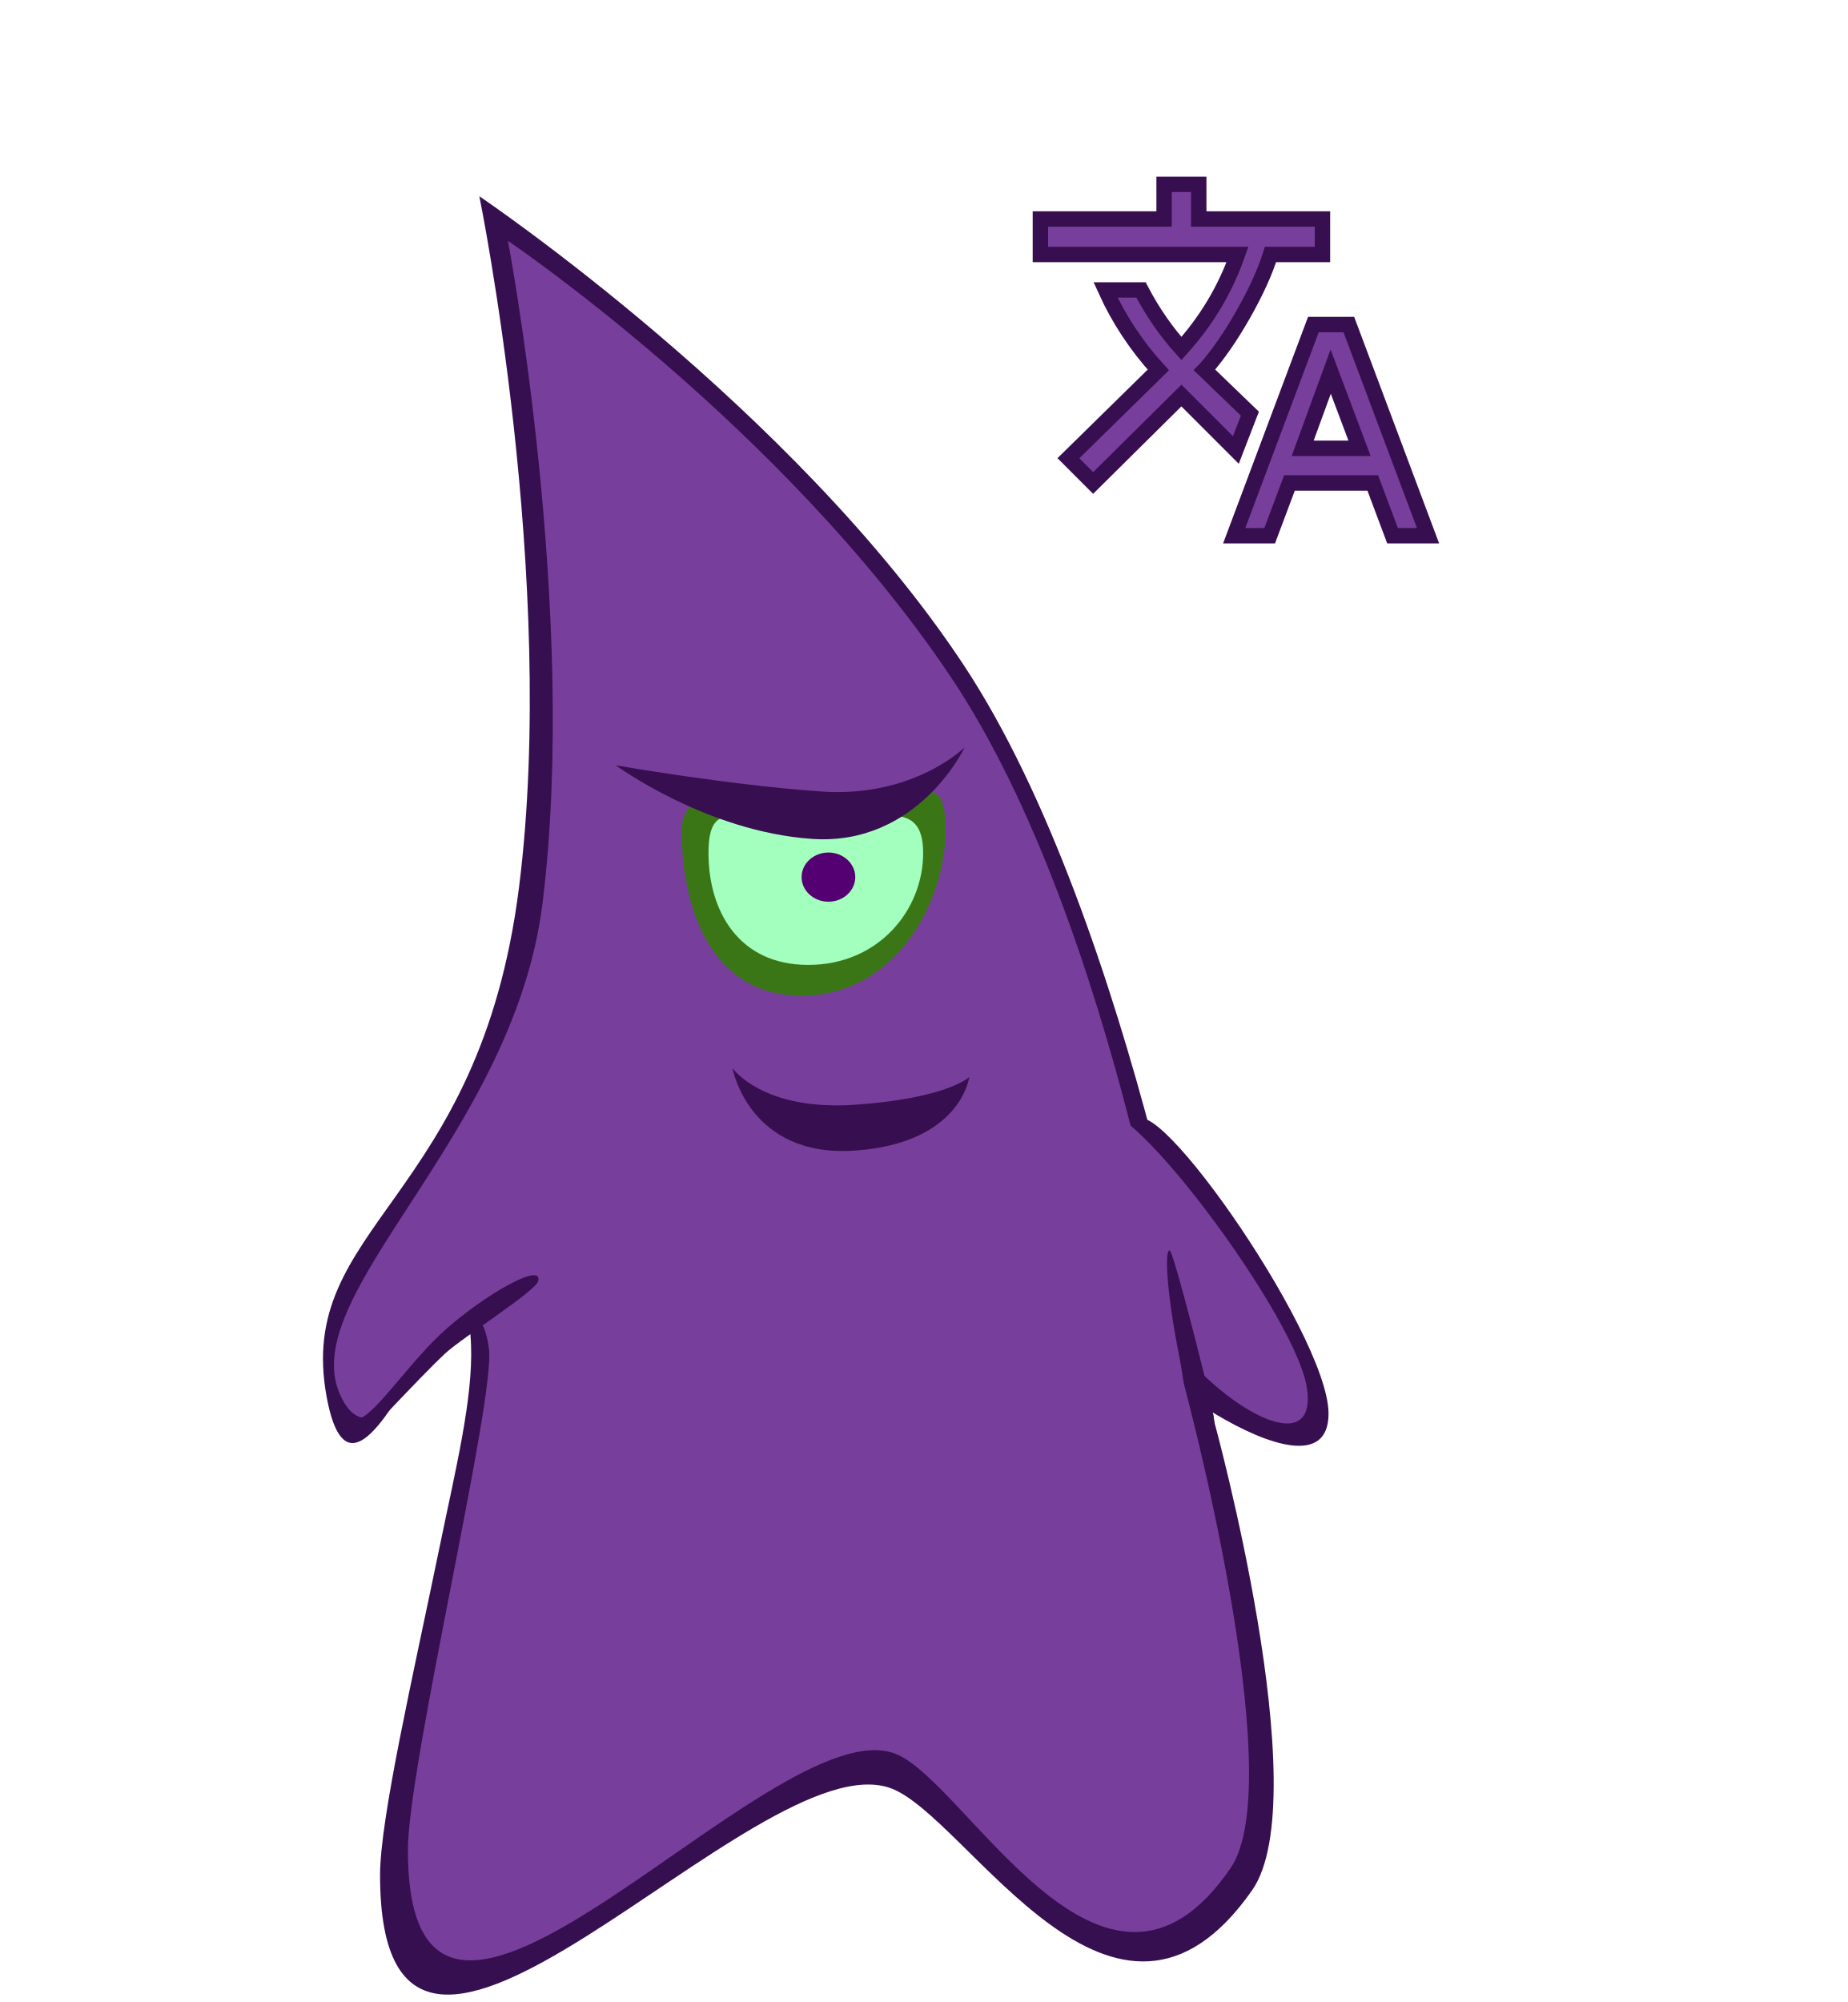
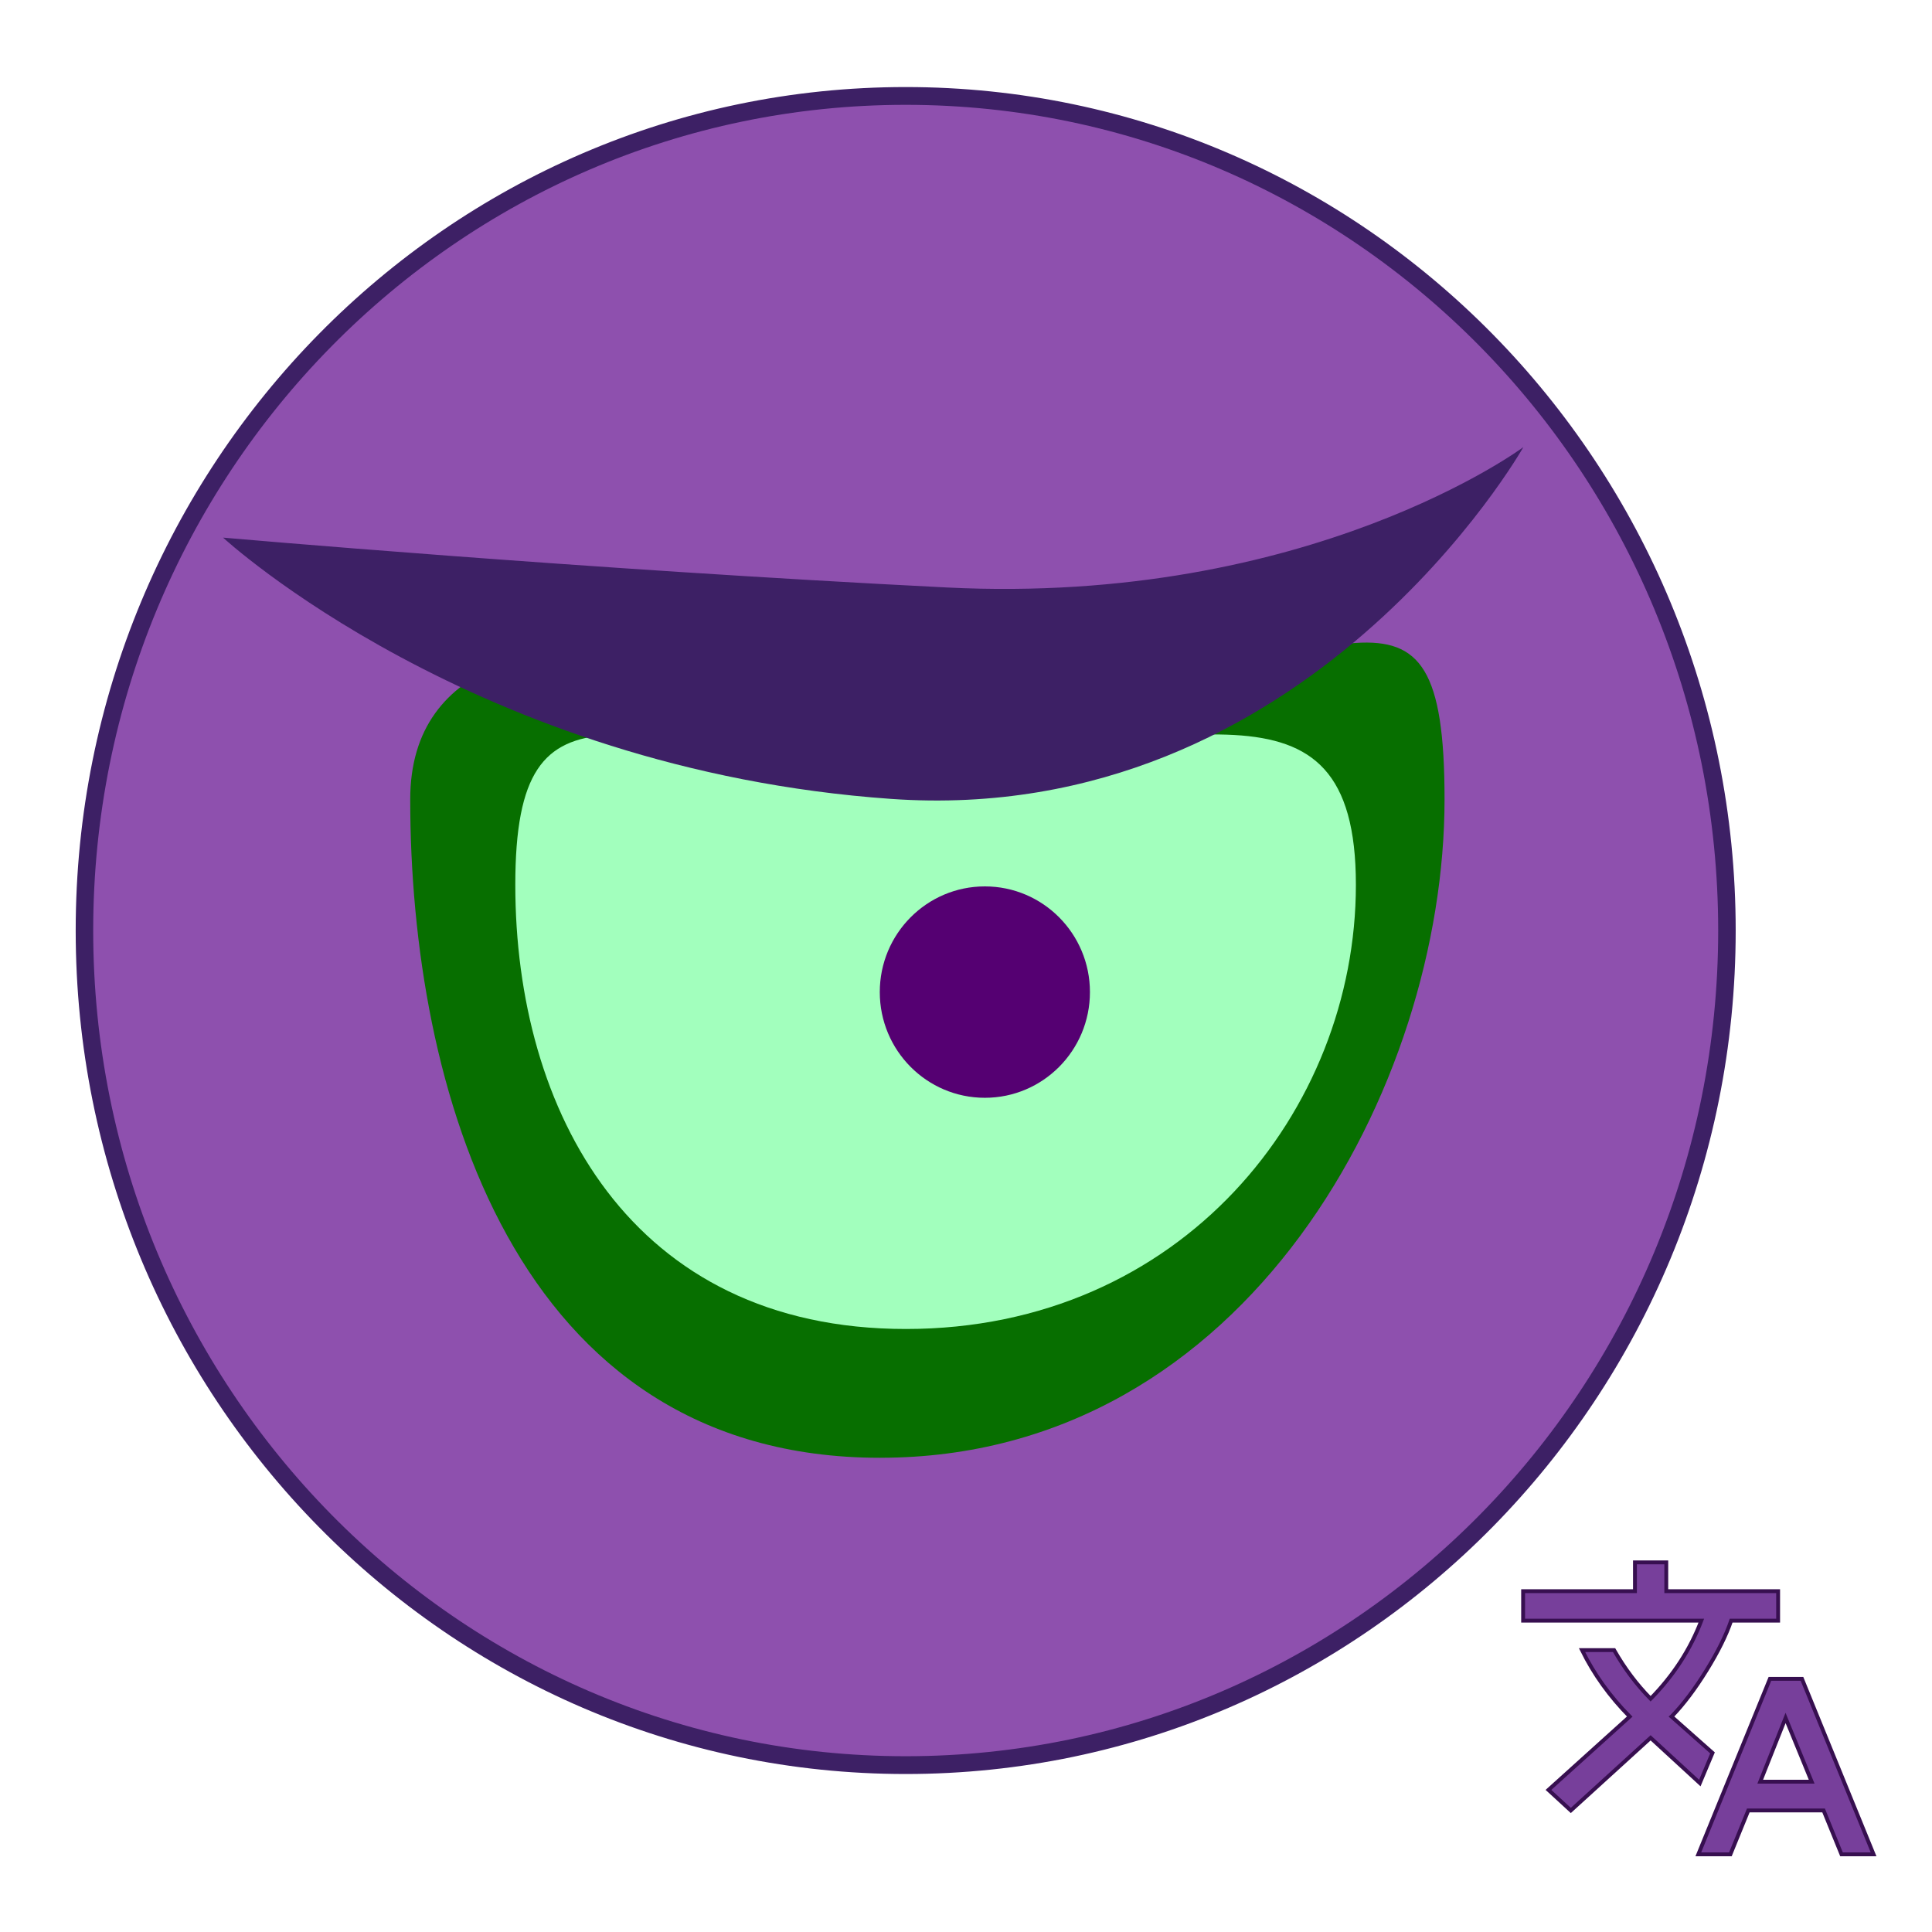
- <svg xmlns="http://www.w3.org/2000/svg" version="1.1" width="120" height="130" viewBox="334.28 314.28 120 130" xml:space="preserve">
-   <defs>
- </defs>
-   <rect x="0" y="0" width="100%" height="100%" fill="transparent" />
-   <g transform="matrix(Infinity NaN NaN Infinity 0 0)" id="2ec415ec-84b8-4485-9c3b-896dd7b6a9be">
- </g>
-   <g transform="matrix(1 0 0 1 60 60)" id="fcebcd29-3339-4bc4-b10f-eaa46d17cb9a">
-     <rect style="stroke: none; stroke-width: 1; stroke-dasharray: none; stroke-linecap: butt; stroke-dashoffset: 0; stroke-linejoin: miter; stroke-miterlimit: 4; fill: rgb(255,255,255); fill-rule: nonzero; opacity: 1; visibility: hidden;" vector-effect="non-scaling-stroke" x="-60" y="-60" rx="0" ry="0" width="120" height="120" />
-   </g>
-   <g transform="matrix(0.39 0 0 0.39 387.27 384.23)">
-     <g style="" vector-effect="non-scaling-stroke">
-       <g transform="matrix(1 0 0 1 0 0)">
-         <rect style="stroke: none; stroke-width: 1; stroke-dasharray: none; stroke-linecap: butt; stroke-dashoffset: 0; stroke-linejoin: miter; stroke-miterlimit: 4; fill: rgb(255,255,255); fill-rule: nonzero; opacity: 1; visibility: hidden;" vector-effect="non-scaling-stroke" x="-540" y="-540" rx="0" ry="0" width="1080" height="1080" />
-       </g>
-       <g transform="matrix(0.26 0 0 0.26 0 0.01)">
-         <path style="stroke: none; stroke-width: 1; stroke-dasharray: none; stroke-linecap: butt; stroke-dashoffset: 0; stroke-linejoin: miter; stroke-miterlimit: 4; fill: rgb(255,255,255); fill-rule: evenodd; opacity: 1;" vector-effect="non-scaling-stroke" transform=" translate(-344.68, -612.22)" d="M 32.106 880.305 C 63.568 898.768 114.825 785.59 86.39 900.252 C 57.955 1014.914 -10.982 1174.419 73.707 1214.989 C 175.311 1263.663 311.74 1097.07 369.794 1097.07 C 427.848 1097.07 544.323 1281.435 617.755 1183.38 C 691.187 1085.325 652.539 977.091 635.778 893.484 C 629.132 860.33 702.642 889.637 686.321 805.384 C 670 721.132 580.456 636.714 577.729 615.983 C 530.353 255.873 102.487 0.549 102.487 0.549 C 102.487 0.549 189.443 515.674 47.595 671.127 C -25.172 750.873 0.643 861.841 32.106 880.305 Z" stroke-linecap="round" />
-       </g>
-       <g transform="matrix(0.26 0 0 0.26 -2.93 3.03)">
-         <path style="stroke: none; stroke-width: 1; stroke-dasharray: none; stroke-linecap: butt; stroke-dashoffset: 0; stroke-linejoin: miter; stroke-miterlimit: 4; fill: rgb(54,15,80); fill-rule: evenodd; opacity: 1;" vector-effect="non-scaling-stroke" transform=" translate(-304.48, -575.82)" d="M 125.595 442.475 C 150.423 245.375 100.165 4.57441036e-13 100.165 4.57441036e-13 C 100.165 4.57441036e-13 301.911 135.851 410.585 300.505 C 519.258 465.16 570.846 784.67 570.846 784.67 C 570.846 784.67 636.841 1025.112 595.084 1084.849 C 507.186 1210.598 413.35 1038.088 363.955 1019.581 C 277.515 987.194 36.584 1287.425 36.584 1075.097 C 36.584 1038.927 57.566 948.141 74.834 864.385 C 84.974 815.204 96.171 769.991 94.847 735.56 C 91.267 642.495 22.432 878.507 2.321 768.59 C -17.789 658.674 100.165 644.356 125.595 442.475 Z" stroke-linecap="round" />
-       </g>
-       <g transform="matrix(0.26 0 0 0.26 -4.07 3.89)">
-         <path style="stroke: none; stroke-width: 1; stroke-dasharray: none; stroke-linecap: butt; stroke-dashoffset: 0; stroke-linejoin: miter; stroke-miterlimit: 4; fill: rgb(119,63,155); fill-rule: evenodd; opacity: 1;" vector-effect="non-scaling-stroke" transform=" translate(-300.1, -579.11)" d="M 140.643 452.766 C 163.768 266.758 118.485 28.529 118.485 28.529 C 118.485 28.529 294.672 147.417 402.138 307.832 C 509.603 468.247 551.295 760.095 551.295 760.095 C 551.295 760.095 619.881 1014.041 581.424 1070.444 C 500.471 1189.175 412.108 1014.839 366.616 997.364 C 287.007 966.785 54.429 1259.468 54.429 1058.99 C 54.429 1004.784 110.625 769.975 106.328 738.091 C 96.21 662.999 39.555 831.74 10.914 767.282 C -17.727 702.824 122.113 601.812 140.643 452.766 Z" stroke-linecap="round" />
-       </g>
-       <g transform="matrix(0.26 0 0 0.26 69.18 34.09)">
-         <path style="stroke: none; stroke-width: 1; stroke-dasharray: none; stroke-linecap: butt; stroke-dashoffset: 0; stroke-linejoin: miter; stroke-miterlimit: 4; fill: rgb(55,15,80); fill-rule: evenodd; opacity: 1;" vector-effect="non-scaling-stroke" transform=" translate(-580.49, -694.71)" d="M 551.284 715.945 C 561.894 731.892 555.921 770.717 569.818 779.049 C 604.514 799.853 642.723 812.419 642.723 779.049 C 642.723 726.814 518.253 551.488 518.253 597.352 C 518.253 615.724 526.489 678.677 551.284 715.945 Z" stroke-linecap="round" />
-       </g>
-       <g transform="matrix(0.26 0 0 0.26 64.48 31.75)">
-         <path style="stroke: none; stroke-width: 1; stroke-dasharray: none; stroke-linecap: butt; stroke-dashoffset: 0; stroke-linejoin: miter; stroke-miterlimit: 4; fill: rgb(119,63,155); fill-rule: evenodd; opacity: 1;" vector-effect="non-scaling-stroke" transform=" translate(-562.49, -685.76)" d="M 532.768 718.808 C 569.868 774.572 637.185 812.036 628.777 761.761 C 620.369 711.487 495.484 548.324 495.484 594.188 C 495.484 612.56 507.973 681.54 532.768 718.808 Z" stroke-linecap="round" />
-       </g>
-       <g transform="matrix(0.26 0 0 0.26 -62.66 46.73)">
-         <path style="stroke: none; stroke-width: 1; stroke-dasharray: none; stroke-linecap: butt; stroke-dashoffset: 0; stroke-linejoin: miter; stroke-miterlimit: 4; fill: rgb(55,15,80); fill-rule: evenodd; opacity: 1;" vector-effect="non-scaling-stroke" transform=" translate(-75.83, -743.11)" d="M 20.775 782.389 C 29.953 785.156 49.349 755.385 71.545 732.644 C 95.975 707.614 142.821 679.736 138.908 694.054 C 137.158 700.456 89.819 730.515 79.448 740.214 C 60.975 757.489 25.097 797.296 24.155 796.046 C 21.742 792.847 1.495 776.578 20.775 782.389 Z" stroke-linecap="round" />
-       </g>
-       <g transform="matrix(0.26 0 0 0.26 62.44 45.48)">
-         <path style="stroke: none; stroke-width: 1; stroke-dasharray: none; stroke-linecap: butt; stroke-dashoffset: 0; stroke-linejoin: miter; stroke-miterlimit: 4; fill: rgb(55,15,80); fill-rule: evenodd; opacity: 1;" vector-effect="non-scaling-stroke" transform=" translate(-554.69, -738.3)" d="M 547.217 741.822 C 539.855 705.914 537.411 674.261 541.047 674.261 C 542.963 674.261 556.499 726.844 562.438 750.755 C 567.767 772.212 573.401 792.309 567.445 796.774 C 561.532 801.207 566.247 803.214 565.304 801.965 C 563.861 800.051 558.178 795.281 547.217 741.822 Z" stroke-linecap="round" />
-       </g>
-       <g transform="matrix(0.26 0 0 0.26 -0.39 -30.61)">
-         <path style="stroke: none; stroke-width: 1; stroke-dasharray: none; stroke-linecap: butt; stroke-dashoffset: 0; stroke-linejoin: miter; stroke-miterlimit: 4; fill: rgb(59,118,22); fill-rule: evenodd; opacity: 1;" vector-effect="non-scaling-stroke" transform=" translate(-127.13, -93.96)" d="M 119.411 159.477 C 179.519 159.477 211.621 99.591 211.621 53.727 C 211.621 12.153 195.86 33.508 142.268 38.011 C 136.739 38.476 42.639 7.864 42.639 53.727 C 42.639 99.591 59.302 159.477 119.411 159.477 Z" stroke-linecap="round" />
-       </g>
-       <g transform="matrix(0.26 0 0 0.26 -0.02 -31.16)">
-         <path style="stroke: none; stroke-width: 1; stroke-dasharray: none; stroke-linecap: butt; stroke-dashoffset: 0; stroke-linejoin: miter; stroke-miterlimit: 4; fill: rgb(163,255,189); fill-rule: evenodd; opacity: 1;" vector-effect="non-scaling-stroke" transform=" translate(-128.56, -91.84)" d="M 123.707 139.757 C 168.788 139.757 197.301 104.542 197.301 68.168 C 197.301 31.794 168.788 47.15 123.707 47.15 C 78.626 47.15 59.824 31.794 59.824 68.168 C 59.824 104.542 78.626 139.757 123.707 139.757 Z" stroke-linecap="round" />
-       </g>
-       <g transform="matrix(0.26 0 0 0.26 2.08 -33.32)">
-         <ellipse style="stroke: none; stroke-width: 1; stroke-dasharray: none; stroke-linecap: butt; stroke-dashoffset: 0; stroke-linejoin: miter; stroke-miterlimit: 4; fill: rgb(85,0,114); fill-rule: evenodd; opacity: 1;" vector-effect="non-scaling-stroke" cx="0" cy="0" rx="17.185" ry="15.75" />
-       </g>
-       <g transform="matrix(-0.26 0 0 -0.26 -4.28 -47.28)">
-         <path style="stroke: none; stroke-width: 1; stroke-dasharray: none; stroke-linecap: butt; stroke-dashoffset: 0; stroke-linejoin: miter; stroke-miterlimit: 4; fill: rgb(55,15,80); fill-rule: evenodd; opacity: 1;" vector-effect="non-scaling-stroke" transform=" translate(-112.25, -30.15)" d="M 92.252 31.272 C 32.931 27.183 0.495 59.629 0.495 59.629 C 0.495 59.629 30.296 -3.763 98.319 0.927 C 166.342 5.616 224.001 48.069 224.001 48.069 C 224.001 48.069 151.573 35.362 92.252 31.272 Z" stroke-linecap="round" />
-       </g>
-       <g transform="matrix(-0.26 0 0 -0.26 5.82 5.38)">
-         <path style="stroke: none; stroke-width: 1; stroke-dasharray: none; stroke-linecap: butt; stroke-dashoffset: 0; stroke-linejoin: miter; stroke-miterlimit: 4; fill: rgb(55,15,80); fill-rule: evenodd; opacity: 1;" vector-effect="non-scaling-stroke" transform=" translate(-366.96, -632.8)" d="M 364.41 635.868 C 423.731 631.778 442.812 659.369 442.812 659.369 C 442.812 659.369 432.433 601.818 364.41 606.508 C 296.387 611.197 291.116 653.642 291.116 653.642 C 291.116 653.642 305.089 639.957 364.41 635.868 Z" stroke-linecap="round" />
-       </g>
-       <g transform="matrix(2.93 0 0 2.93 69.65 -119.41)">
-         <path style="stroke: rgb(55,15,80); stroke-width: 1; stroke-dasharray: none; stroke-linecap: butt; stroke-dashoffset: 0; stroke-linejoin: miter; stroke-miterlimit: 4; fill: rgb(119,63,155); fill-rule: nonzero; opacity: 1;" vector-effect="non-scaling-stroke" transform=" translate(-12, -12)" d="M 15.891 17.016 L 19.125 17.016 L 17.484 12.657 z M 18.516 9.984 L 23.016 21.984 L 21 21.984 L 19.875 18.984 L 15.141 18.984 L 14.016 21.984 L 12 21.984 L 16.5 9.984 L 18.516 9.984 z M 12.891 15.047 L 12.094 17.11 L 9 14.016 L 3.984 18.985 L 2.578 17.579 L 7.687 12.563 Q 5.812 10.5 4.687 8.016 L 6.703 8.016 Q 7.687 9.891 9 11.344 Q 11.156 8.953 12.188 6 L 0.985 6 L 0.985 3.984 L 8.016 3.984 L 8.016 2.015 L 9.985 2.015 L 9.985 3.984 L 17.016 3.984 L 17.016 6 L 14.063 6 Q 13.594 7.5 12.516 9.398 Q 11.438 11.296 10.36 12.515 L 10.313 12.562 z" stroke-linecap="round" />
+ <svg xmlns="http://www.w3.org/2000/svg" viewBox="0 0 500 500">
+   <g transform="matrix(4.529974, 0, 0, 4.603577, 16.95348, 19.84883)" style="">
+     <circle fill="#8e50ae" stroke="#3d2065" cx="48" cy="48" r="46.918" />
+     <g>
+       <g transform="translate(5 22)">
+         <path d="M41.54 55.64c21.02 0 32.245-20.958 32.245-37.009 0-14.55-5.511-7.076-24.252-5.5-1.933.163-34.839-10.55-34.839 5.5s5.827 37.01 26.846 37.01" fill="#076f00" />
+         <path d="M43.013 48.4c15.747 0 25.707-12.283 25.707-24.97s-9.96-7.33-25.707-7.33-22.316-5.356-22.316 7.33S27.265 48.4 43.013 48.4" fill="#a2ffbd" />
+         <ellipse fill="#550072" cx="47.523" cy="29.461" rx="6.003" ry="5.942" />
      </g>
    </g>
+     <path d="M50.338 28.714c20.764 1.023 32.95-7.89 32.95-7.89S70.985 42.247 47.175 40.601 9.002 25.912 9.002 25.912s20.548 1.778 41.336 2.802" fill="#3d2065" />
+   </g>
+   <g transform="matrix(4.116786, 0, 0, 3.783603, 439.5272, 442.1193)" vector-effect="non-scaling-stroke" style="">
+     <path style="stroke: rgb(55,15,80); stroke-width: 1; stroke-dasharray: none; stroke-linecap: butt; stroke-dashoffset: 0; stroke-linejoin: miter; stroke-miterlimit: 4; fill: rgb(119,63,155); fill-rule: nonzero; opacity: 1;" vector-effect="non-scaling-stroke" transform=" translate(-12, -12)" d="M 15.891 17.016 L 19.125 17.016 L 17.484 12.657 z M 18.516 9.984 L 23.016 21.984 L 21 21.984 L 19.875 18.984 L 15.141 18.984 L 14.016 21.984 L 12 21.984 L 16.5 9.984 L 18.516 9.984 z M 12.891 15.047 L 12.094 17.11 L 9 14.016 L 3.984 18.985 L 2.578 17.579 L 7.687 12.563 Q 5.812 10.5 4.687 8.016 L 6.703 8.016 Q 7.687 9.891 9 11.344 Q 11.156 8.953 12.188 6 L 0.985 6 L 0.985 3.984 L 8.016 3.984 L 8.016 2.015 L 9.985 2.015 L 9.985 3.984 L 17.016 3.984 L 17.016 6 L 14.063 6 Q 13.594 7.5 12.516 9.398 Q 11.438 11.296 10.36 12.515 L 10.313 12.562 z" stroke-linecap="round" />
  </g>
</svg>
